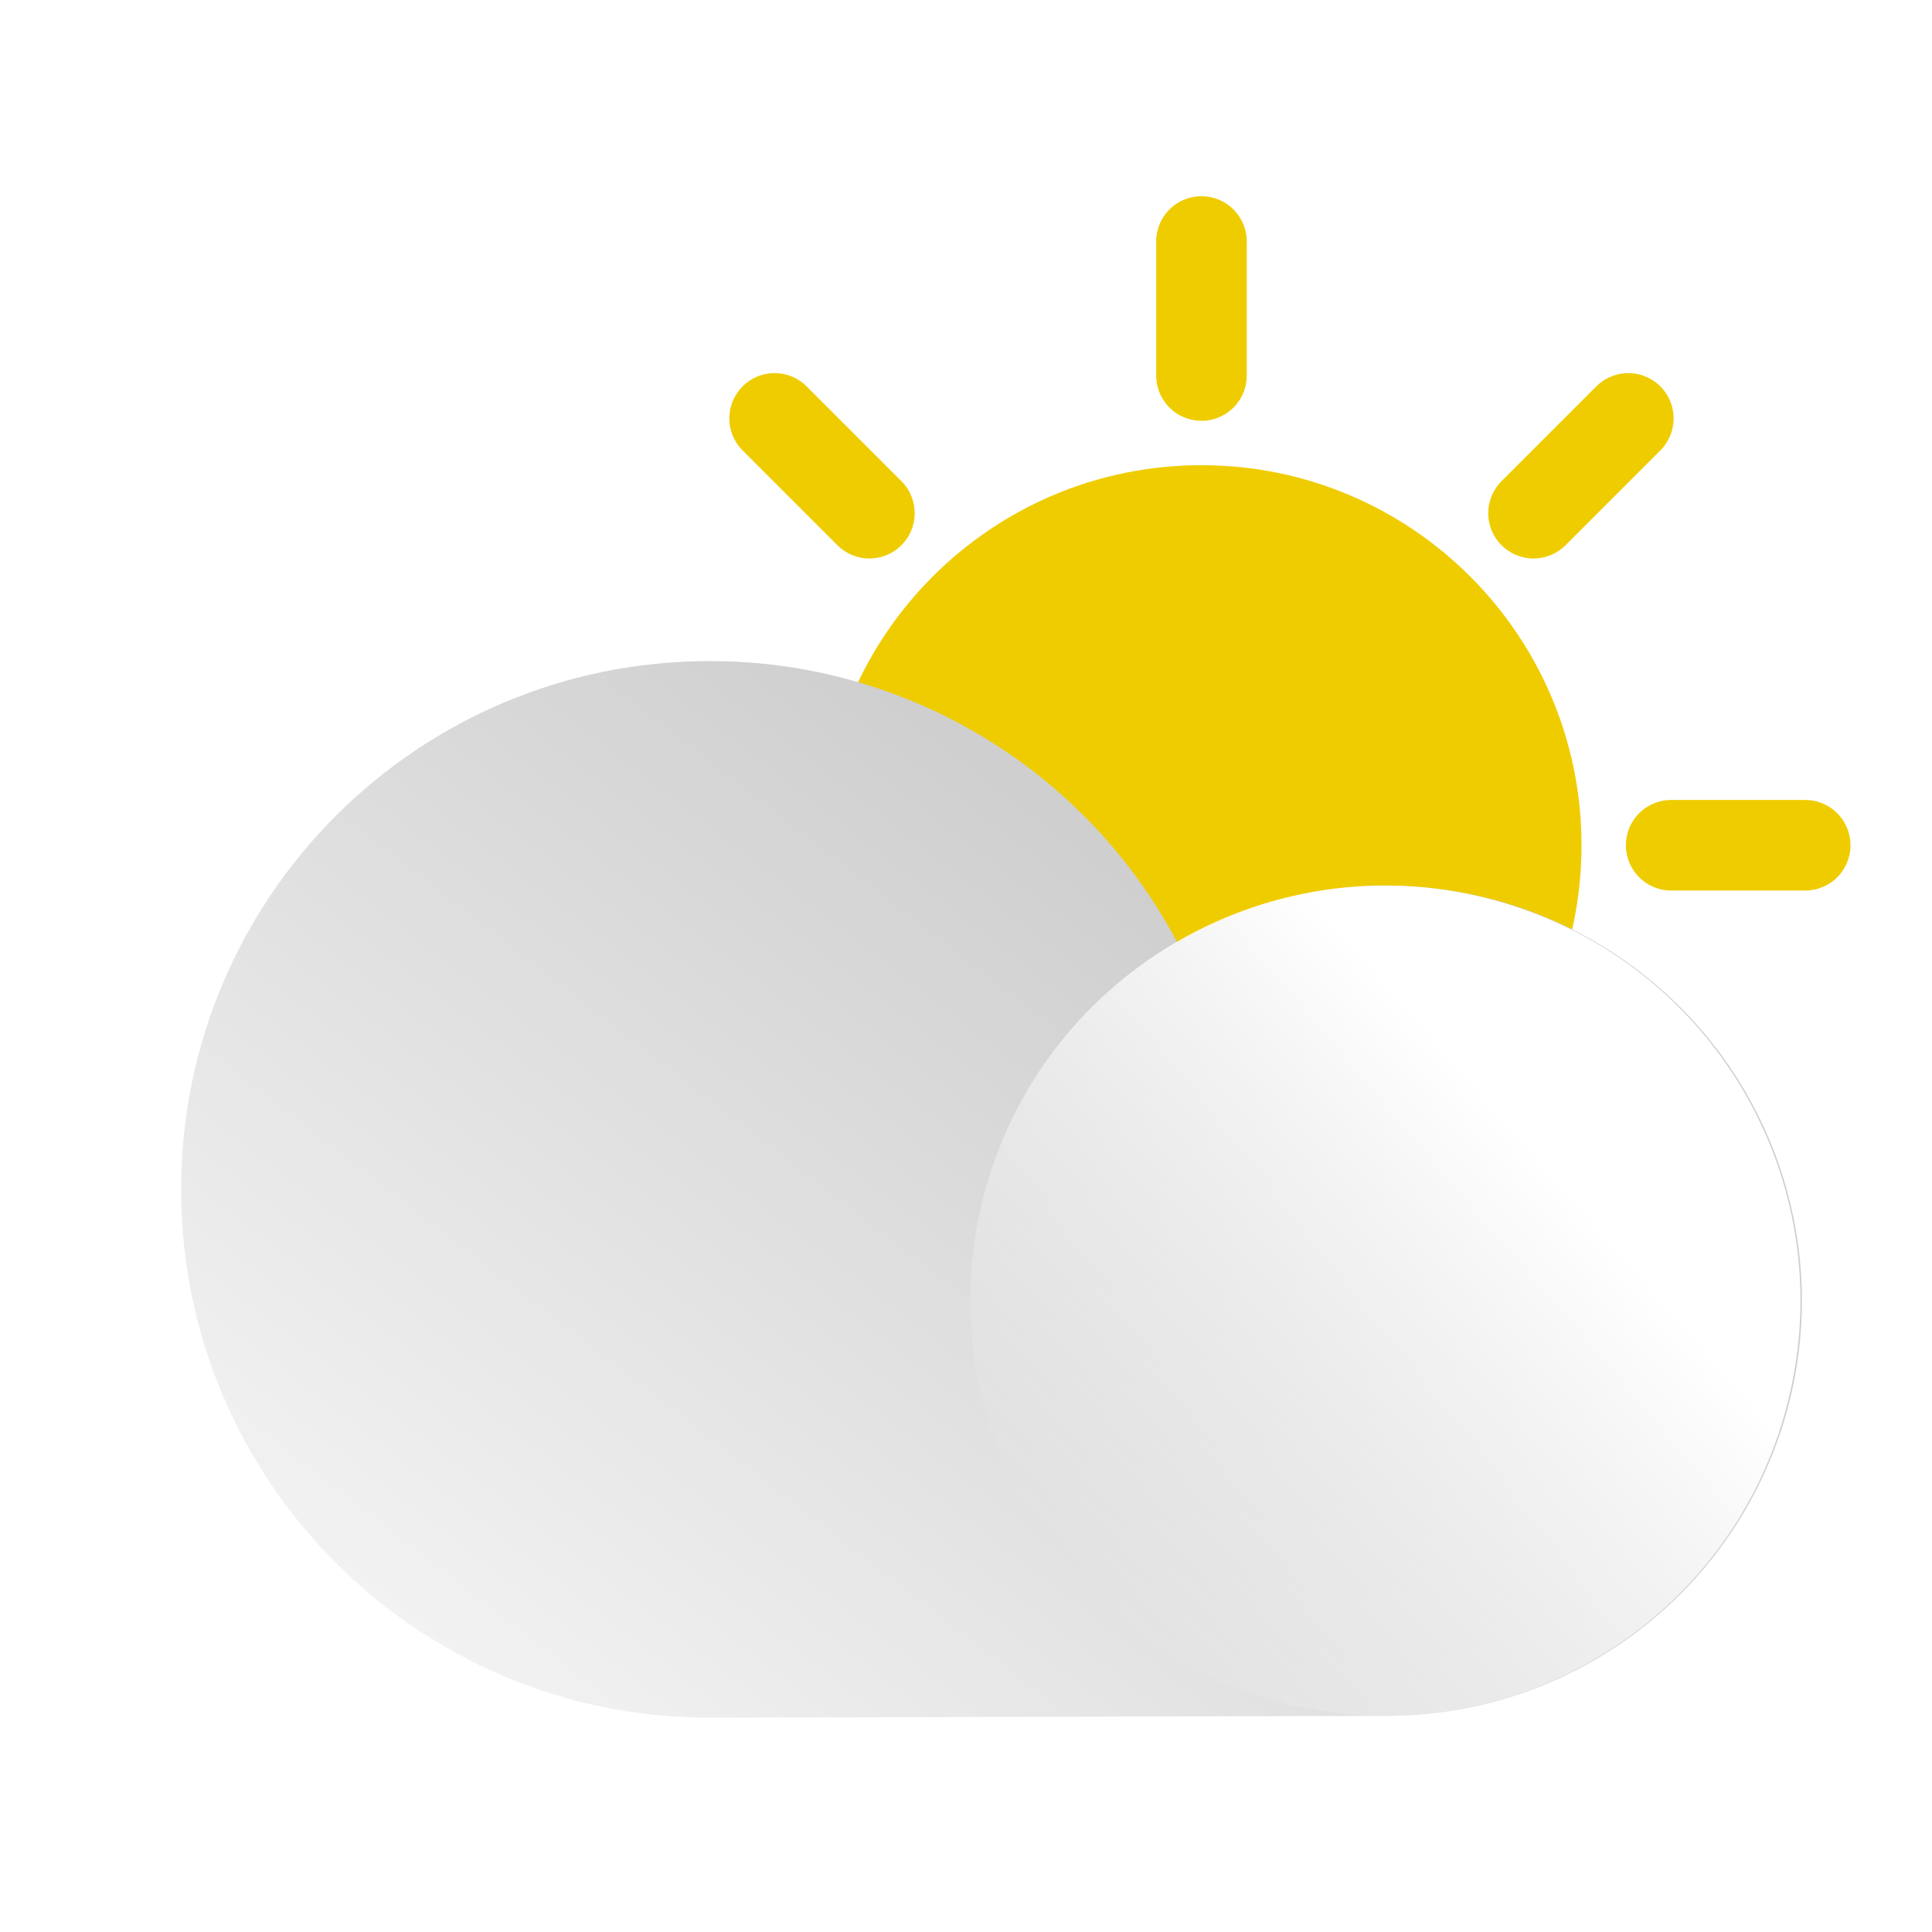
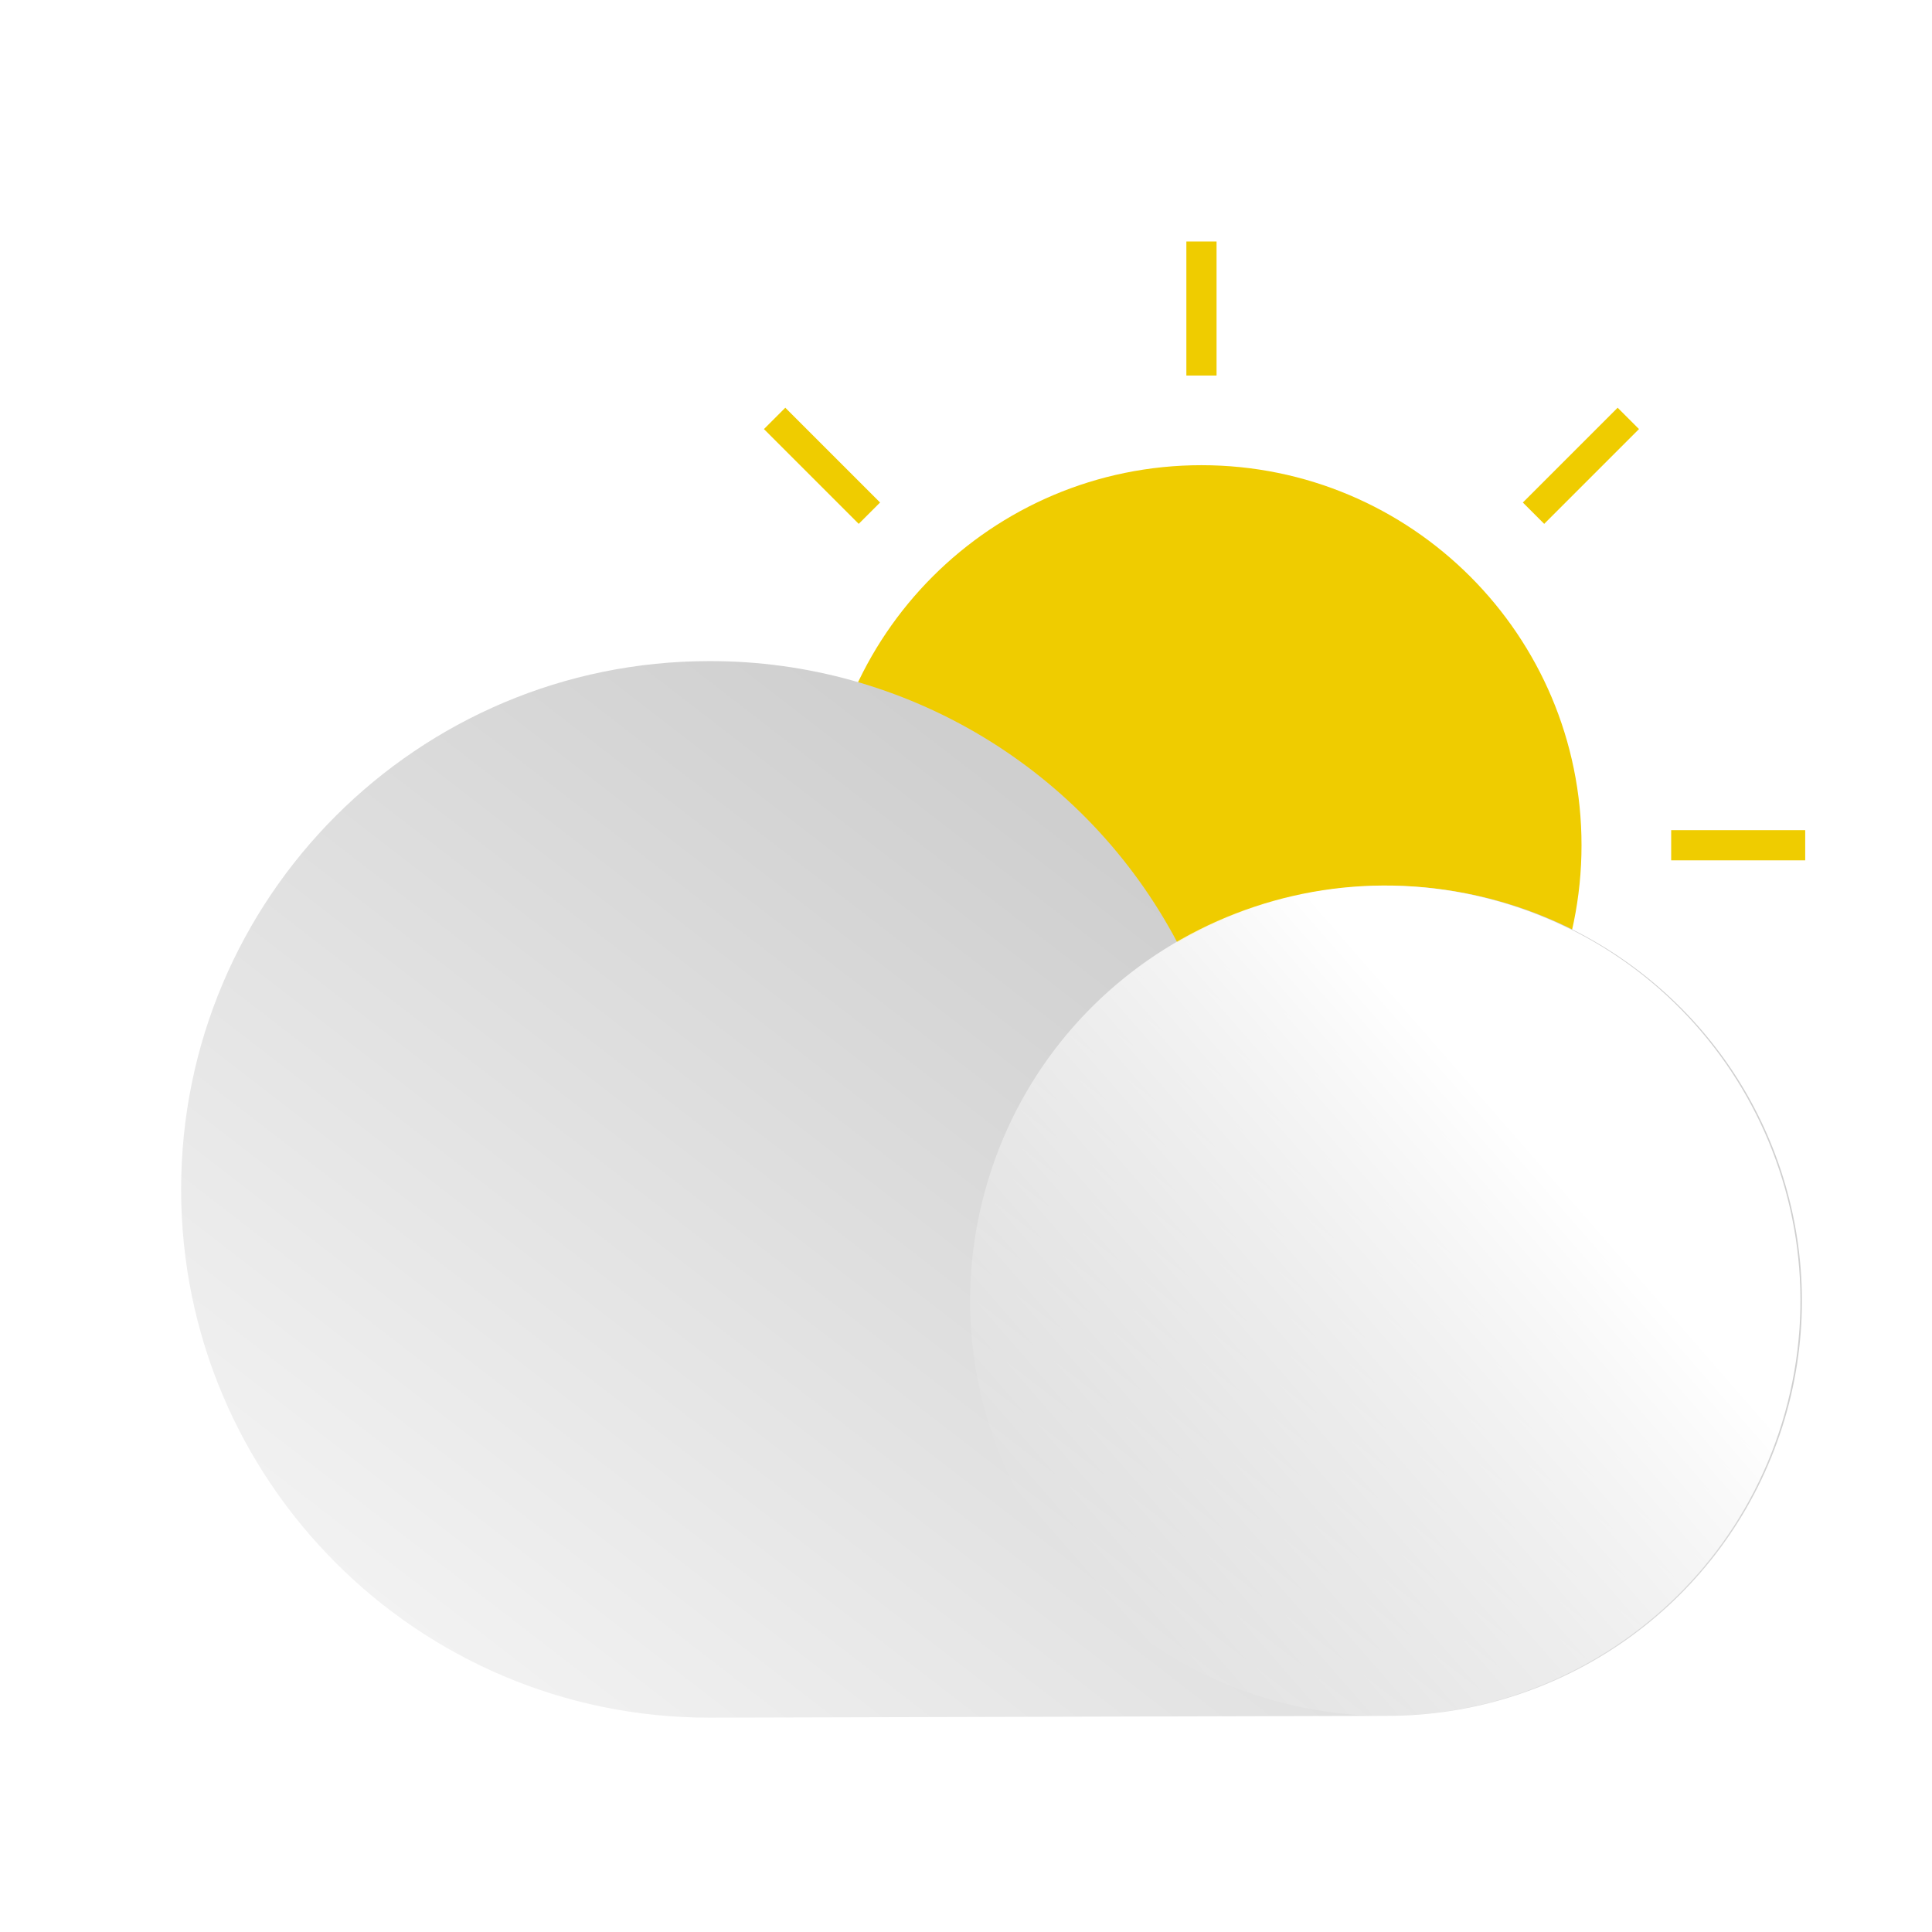
- <svg xmlns="http://www.w3.org/2000/svg" data-name="Layer 1" id="Layer_1" viewBox="0 0 64 64">
+ <svg xmlns="http://www.w3.org/2000/svg" data-name="Layer 1" id="Layer_1" viewBox="0 0 64 64" xmlnsXlink="http://www.w3.org/1999/xlink">
  <defs>
-     <style>.cls-1{fill:#efcc00;}.cls-2{fill:none;stroke:#efcc00;stroke-linecap:round;stroke-miterlimit:10;stroke-width:3px;}.cls-3{fill:url(#linear-gradient);}.cls-4{fill:url(#linear-gradient-2);}</style>
+     <style>.cls-1{fill:#efcc00;}.cls-2{fill:none;stroke:#efcc00;strokeLinecap:round;strokeMiterlimit:10;strokeWidth:3px;}.cls-3{fill:url(#linear-gradient);}.cls-4{fill:url(#linear-gradient-2);}</style>
    <linearGradient gradientTransform="matrix(-1, 0, 0, 1, 65.8, 0)" gradientUnits="userSpaceOnUse" id="linear-gradient" x1="46.72" x2="25.63" y1="58.39" y2="31.08">
      <stop offset="0" stop-color="#f2f2f2" />
      <stop offset="1" stop-color="#cfcfcf" />
    </linearGradient>
    <linearGradient gradientTransform="matrix(0, -1, -1, 0, 109.04, 59.43)" gradientUnits="userSpaceOnUse" id="linear-gradient-2" x1="12.25" x2="23.86" y1="56.93" y2="74.58">
      <stop offset="0.02" stop-color="#fff" />
      <stop offset="1" stop-color="#fff" stop-opacity="0" />
    </linearGradient>
  </defs>
  <circle class="cls-1" cx="39.8" cy="28" r="12.59" />
  <line class="cls-2" x1="39.8" x2="39.8" y1="8" y2="12.44" />
  <line class="cls-2" x1="39.8" x2="39.8" y1="43.56" y2="48" />
  <line class="cls-2" x1="19.8" x2="24.25" y1="28" y2="28" />
  <line class="cls-2" x1="55.36" x2="59.8" y1="28" y2="28" />
  <line class="cls-2" x1="25.66" x2="28.8" y1="13.86" y2="17" />
  <line class="cls-2" x1="50.8" x2="53.94" y1="39" y2="42.14" />
  <line class="cls-2" x1="25.66" x2="28.8" y1="42.14" y2="39" />
  <line class="cls-2" x1="50.8" x2="53.94" y1="17" y2="13.86" />
  <path class="cls-3" d="M23.5,21.9A17.49,17.49,0,0,1,39,31.22a13.75,13.75,0,1,1,6.92,25.62L23.5,56.9a17.5,17.5,0,0,1,0-35Z" />
  <circle class="cls-4" cx="45.89" cy="43.09" r="13.75" transform="translate(-7.96 75.69) rotate(-74.39)" />
</svg>
